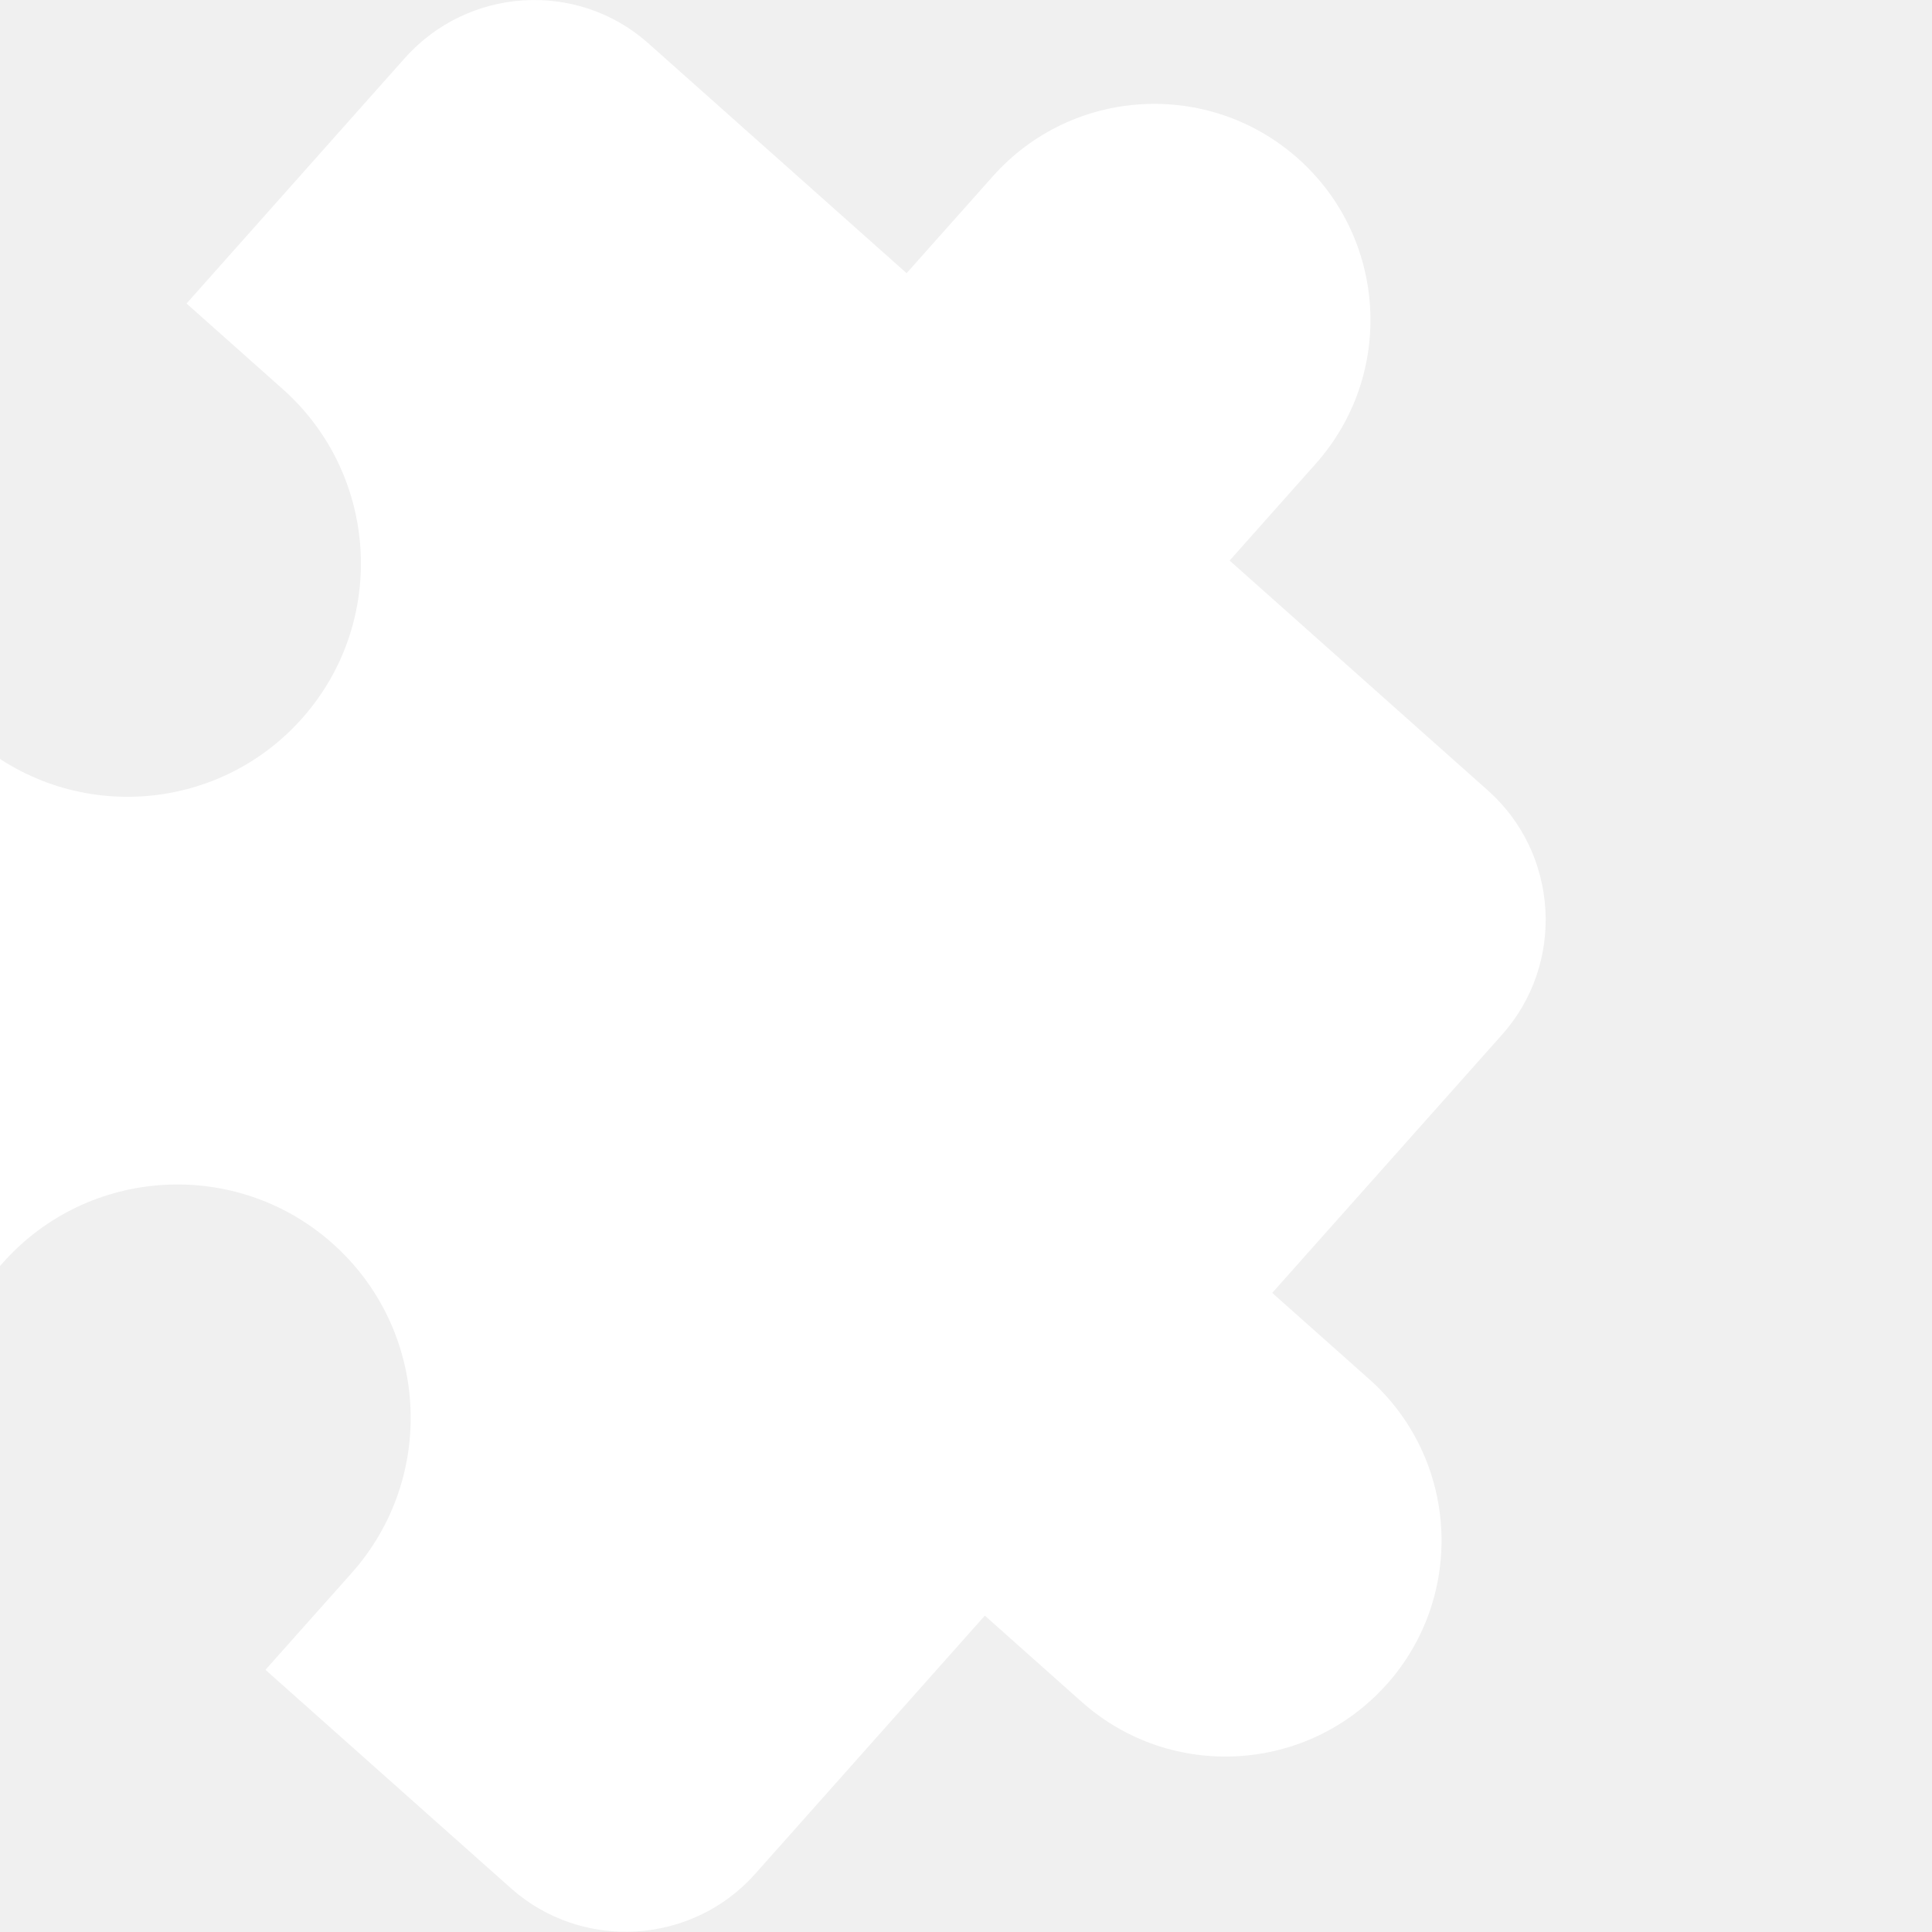
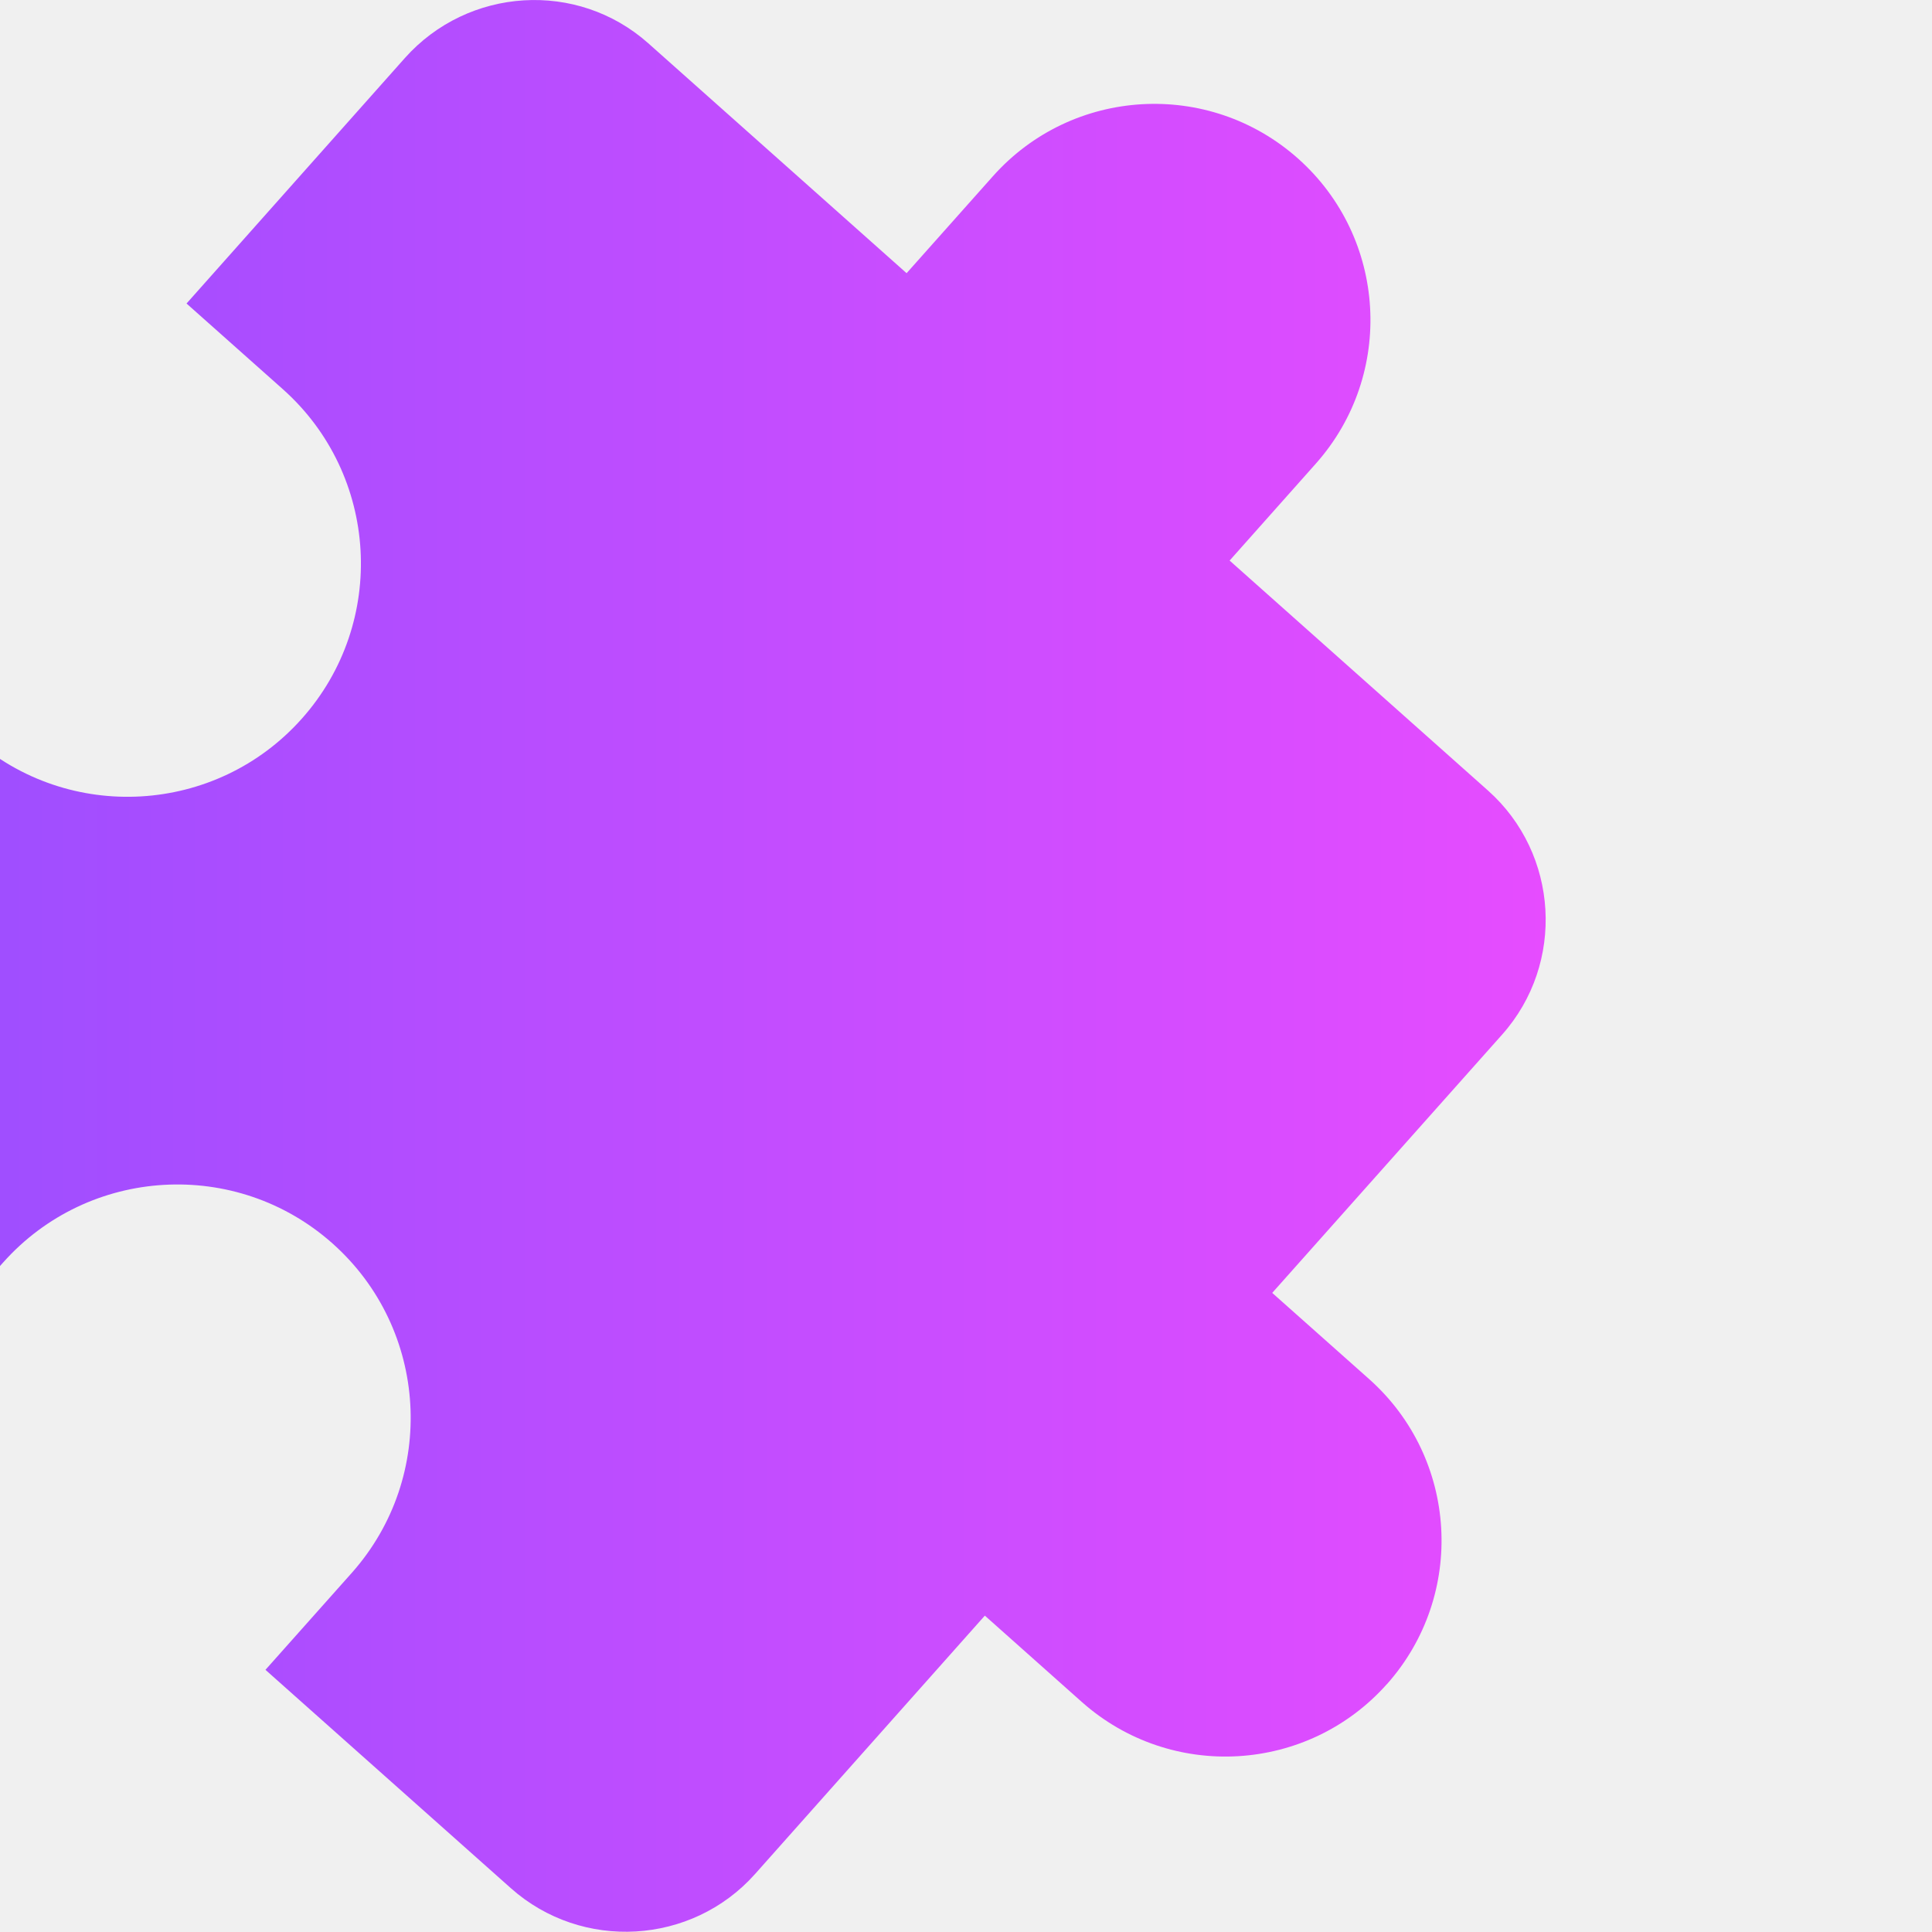
- <svg xmlns="http://www.w3.org/2000/svg" version="1.1" width="20" height="20" viewBox="0 0 20 20" id="svg39">
-   <defs id="defs43" />
-   <path d="m 14.357,17.434 c -0.821,0.923 -2.236,1.005 -3.159,0.184 L 10.195,16.725 7.816,19.4 C 7.161,20.135 6.024,20.201 5.289,19.547 L 2.748,17.286 3.641,16.283 C 4.527,15.287 4.438,13.758 3.442,12.872 2.446,11.986 0.917,12.075 0.031,13.071 L -0.862,14.074 -3.402,11.813 C -4.138,11.158 -4.204,10.021 -3.549,9.286 l 2.261,-2.54 1.003,0.892 C 0.71,8.524 2.239,8.435 3.125,7.439 4.012,6.443 3.923,4.914 2.927,4.028 L 1.931,3.142 4.191,0.601 C 4.846,-0.134 5.976,-0.206 6.711,0.448 L 9.385,2.828 10.278,1.825 c 0.821,-0.923 2.236,-1.005 3.159,-0.184 0.923,0.821 1.005,2.236 0.184,3.159 l -0.892,1.003 2.674,2.38 c 0.735,0.654 0.802,1.791 0.147,2.527 l -2.38,2.674 1.003,0.892 c 0.923,0.821 1.005,2.236 0.184,3.159 z" fill="#6200ee" id="path29" style="mix-blend-mode:normal;fill:#ffffff;fill-opacity:1;fill-rule:nonzero;stroke:none;stroke-width:0.784;stroke-linecap:butt;stroke-linejoin:miter;stroke-miterlimit:10;stroke-dasharray:none;stroke-dashoffset:0" />
+ <svg xmlns="http://www.w3.org/2000/svg" xmlns:xlink="http://www.w3.org/1999/xlink" version="1.1" width="20" height="20" viewBox="0 0 20 20" id="svg39">
+   <defs id="defs43">
+     <linearGradient id="linearGradient11">
+       <stop style="stop-color:#8e4eff;stop-opacity:1;" offset="0" id="stop12" />
+       <stop style="stop-color:#e64cff;stop-opacity:1;" offset="1" id="stop13" />
+     </linearGradient>
+     <linearGradient id="swatch7">
+       <stop style="stop-color:#6916ff;stop-opacity:1;" offset="0" id="stop7" />
+     </linearGradient>
+     <linearGradient xlink:href="#linearGradient11" id="linearGradient13" x1="-4" y1="9.999" x2="16" y2="9.999" gradientUnits="userSpaceOnUse" />
+   </defs>
+   <path d="m 14.357,17.434 c -0.821,0.923 -2.236,1.005 -3.159,0.184 L 10.195,16.725 7.816,19.4 C 7.161,20.135 6.024,20.201 5.289,19.547 L 2.748,17.286 3.641,16.283 C 4.527,15.287 4.438,13.758 3.442,12.872 2.446,11.986 0.917,12.075 0.031,13.071 L -0.862,14.074 -3.402,11.813 C -4.138,11.158 -4.204,10.021 -3.549,9.286 l 2.261,-2.54 1.003,0.892 C 0.71,8.524 2.239,8.435 3.125,7.439 4.012,6.443 3.923,4.914 2.927,4.028 L 1.931,3.142 4.191,0.601 C 4.846,-0.134 5.976,-0.206 6.711,0.448 L 9.385,2.828 10.278,1.825 c 0.821,-0.923 2.236,-1.005 3.159,-0.184 0.923,0.821 1.005,2.236 0.184,3.159 l -0.892,1.003 2.674,2.38 c 0.735,0.654 0.802,1.791 0.147,2.527 l -2.38,2.674 1.003,0.892 c 0.923,0.821 1.005,2.236 0.184,3.159 z" fill="#6200ee" id="path29" style="mix-blend-mode:normal;fill:url(#linearGradient13);fill-opacity:1;fill-rule:nonzero;stroke:none;stroke-width:0.784;stroke-linecap:butt;stroke-linejoin:miter;stroke-miterlimit:10;stroke-dasharray:none;stroke-dashoffset:0" />
</svg>
